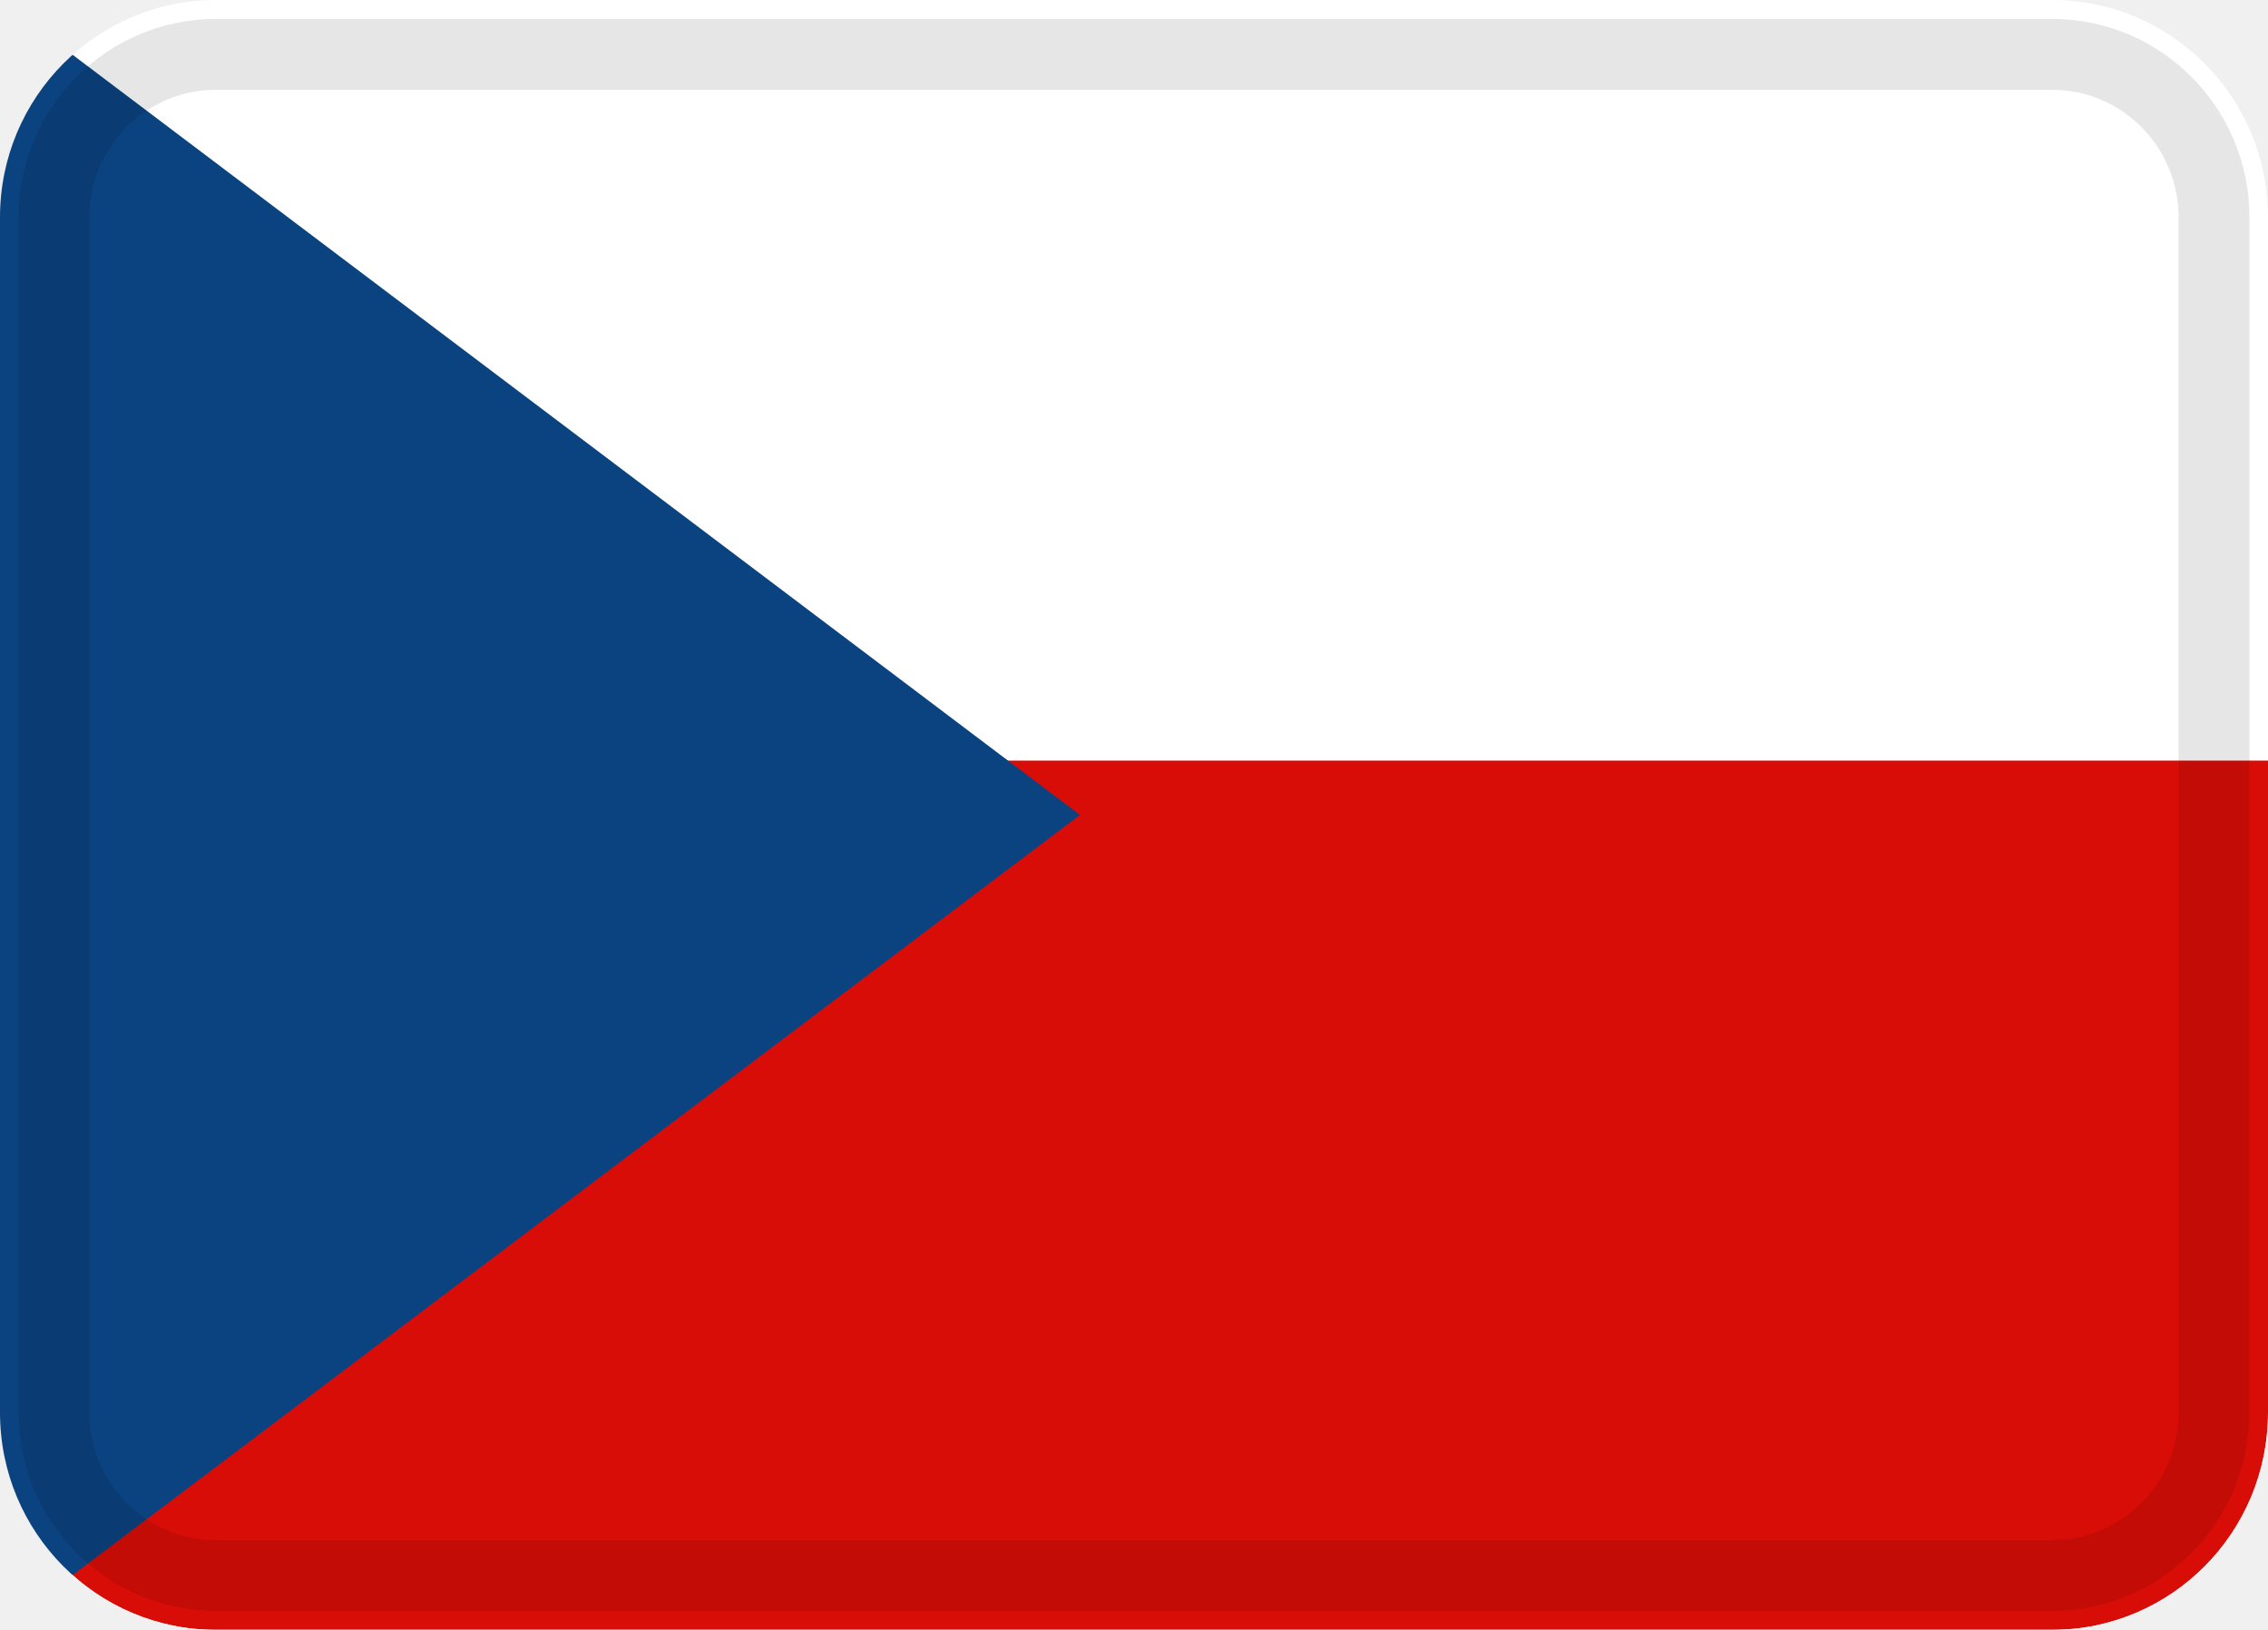
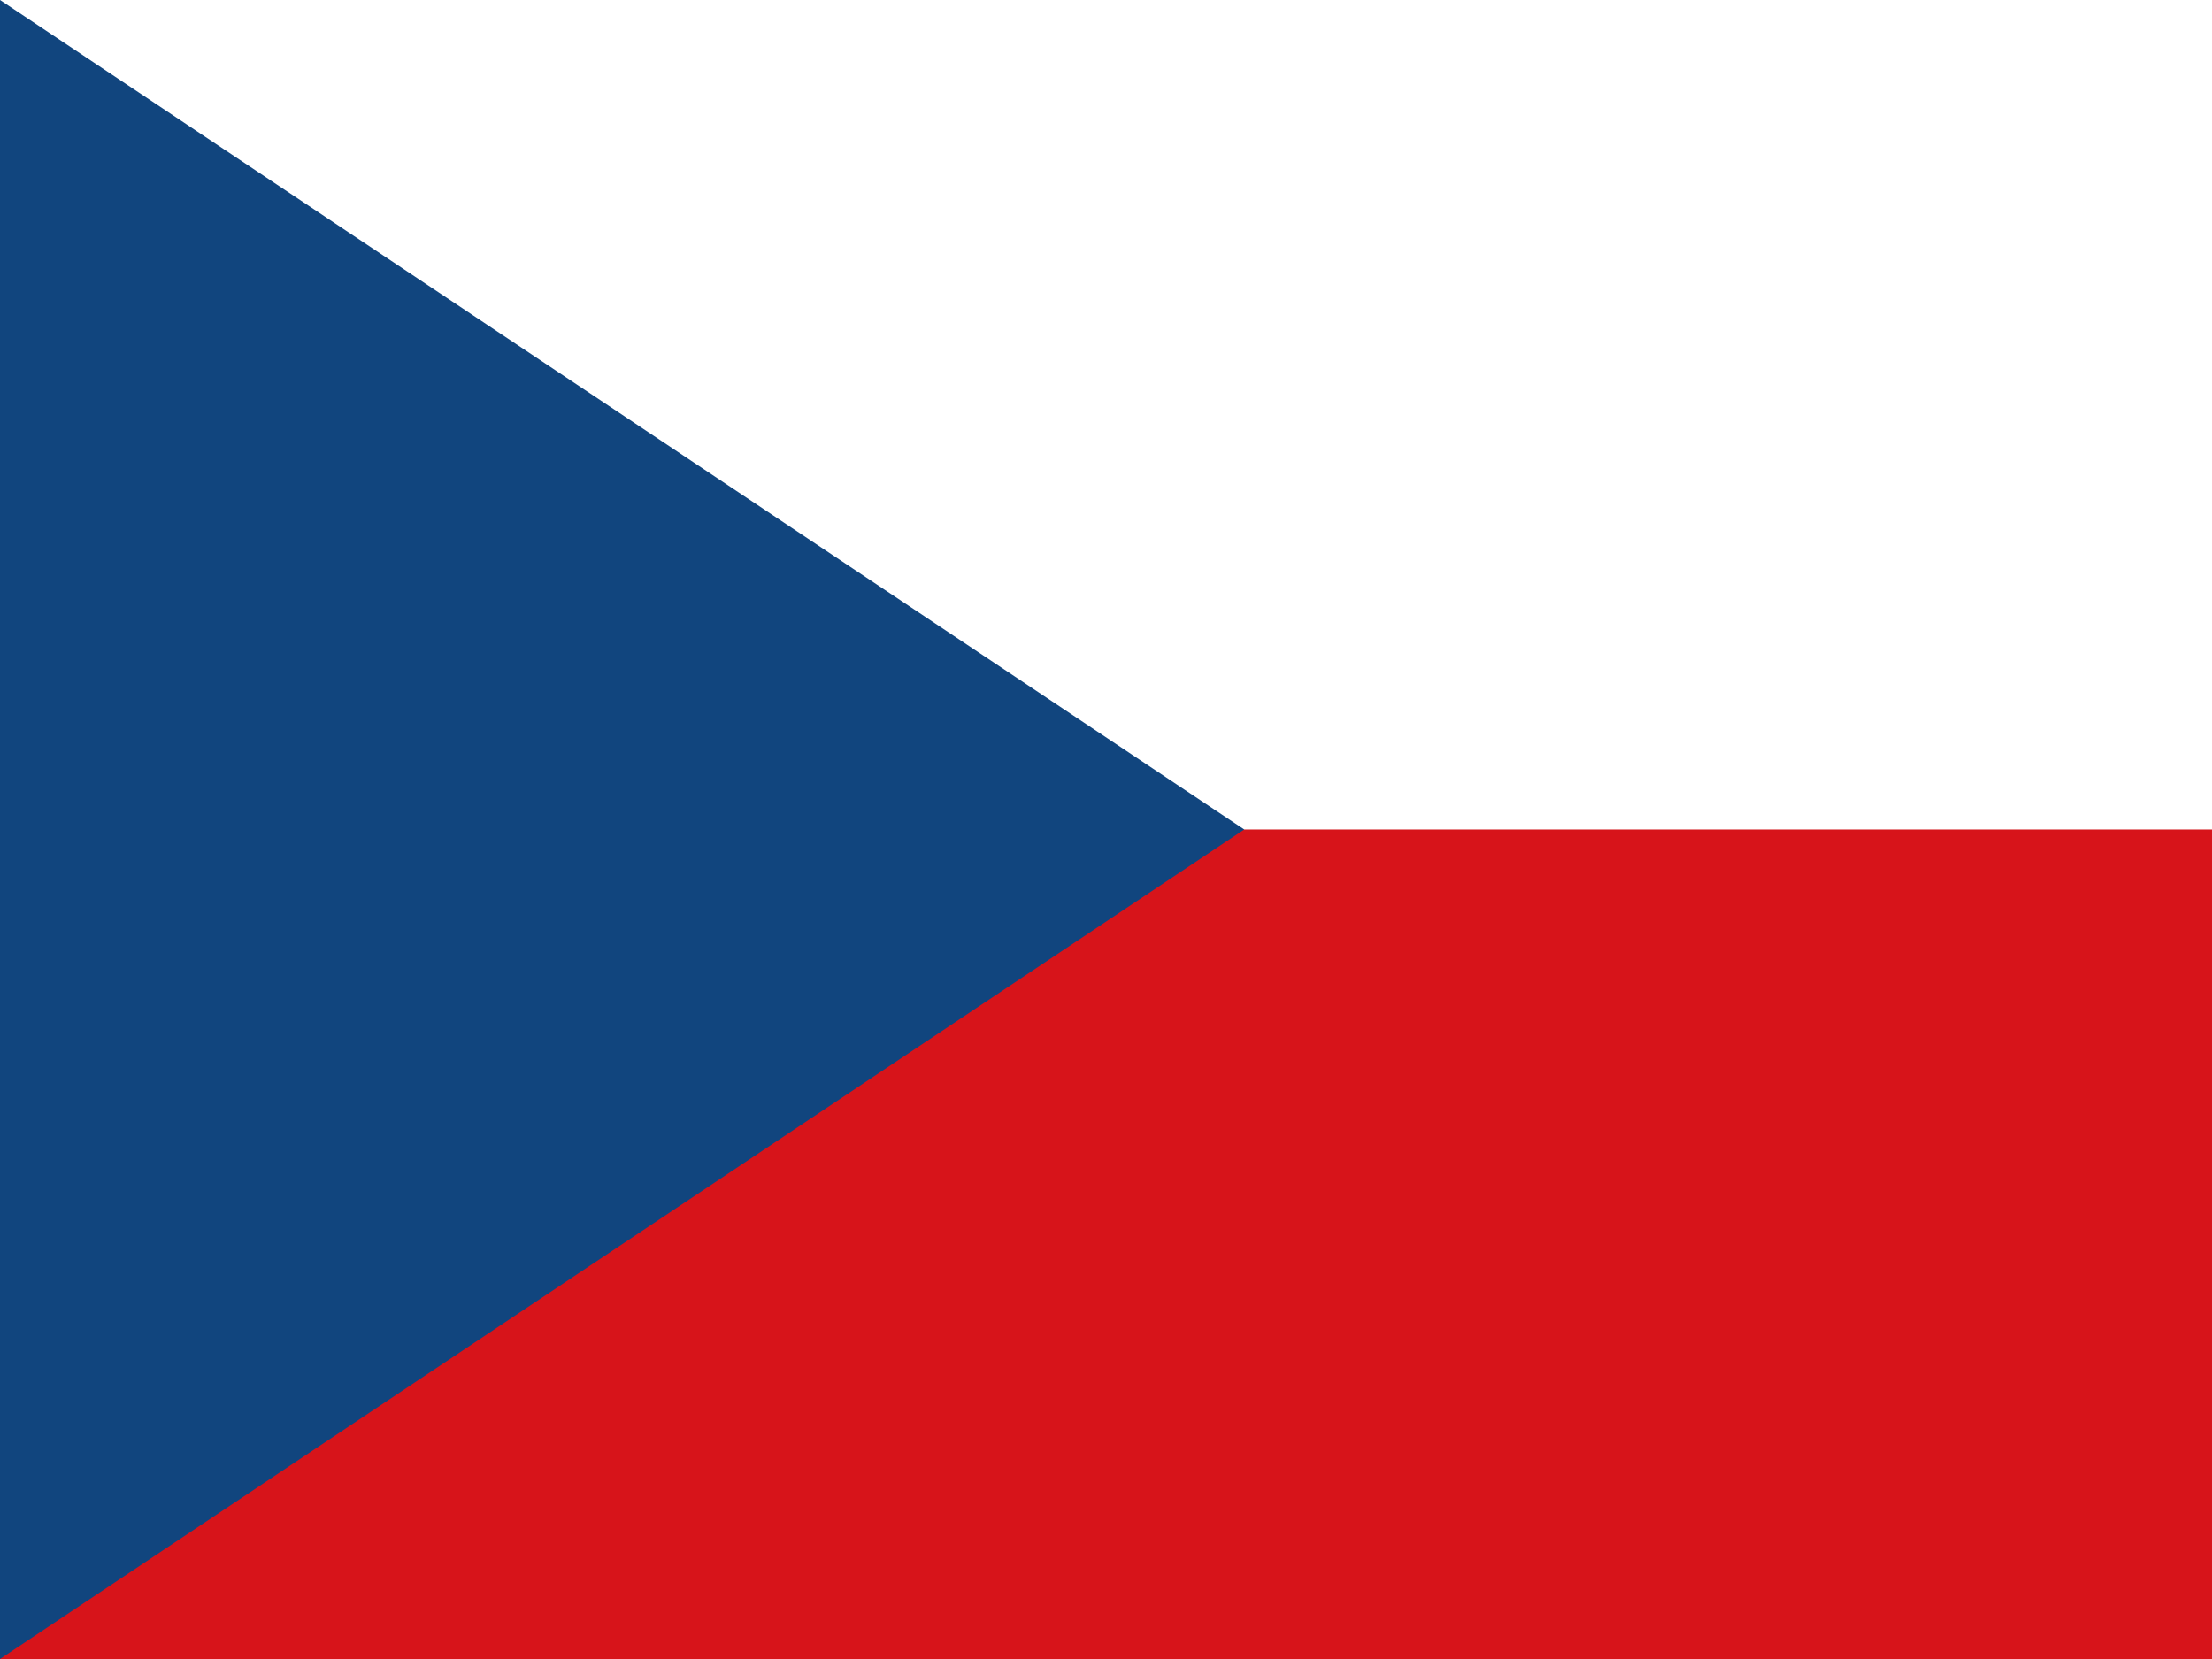
- <svg xmlns="http://www.w3.org/2000/svg" width="32" height="23" viewBox="0 0 32 23" fill="none">
-   <g clip-path="url(#clip0_1438_2117)">
-     <mask id="mask0_1438_2117" style="mask-type:alpha" maskUnits="userSpaceOnUse" x="0" y="0" width="32" height="23">
-       <path d="M28.952 0H3.048C1.364 0 0 1.373 0 3.067V19.933C0 21.627 1.364 23 3.048 23H28.952C30.636 23 32 21.627 32 19.933V3.067C32 1.373 30.636 0 28.952 0Z" fill="white" />
-     </mask>
-     <g mask="url(#mask0_1438_2117)">
-       <path d="M28.952 0H3.048C1.364 0 0 1.373 0 3.067V19.933C0 21.627 1.364 23 3.048 23H28.952C30.636 23 32 21.627 32 19.933V3.067C32 1.373 30.636 0 28.952 0Z" fill="#D90D08" />
-       <path fill-rule="evenodd" clip-rule="evenodd" d="M0 0H32V10.733H0V0Z" fill="white" />
-       <path fill-rule="evenodd" clip-rule="evenodd" d="M0 0L15.238 11.5L0 23V0Z" fill="#0B4380" />
-       <path d="M28.952 0.767H3.048C1.785 0.767 0.762 1.796 0.762 3.067V19.933C0.762 21.203 1.785 22.233 3.048 22.233H28.952C30.215 22.233 31.238 21.203 31.238 19.933V3.067C31.238 1.796 30.215 0.767 28.952 0.767Z" stroke="black" stroke-opacity="0.1" />
-     </g>
-   </g>
-   <defs>
-     <clipPath id="clip0_1438_2117">
-       <rect width="32" height="23" fill="white" />
-     </clipPath>
-   </defs>
+ <svg xmlns="http://www.w3.org/2000/svg" id="flag-icons-cz" viewBox="0 0 640 480">
+   <path fill="#fff" d="M0 0h640v240H0z" />
+   <path fill="#d7141a" d="M0 240h640v240H0z" />
+   <path fill="#11457e" d="M360 240 0 0v480z" />
</svg>
